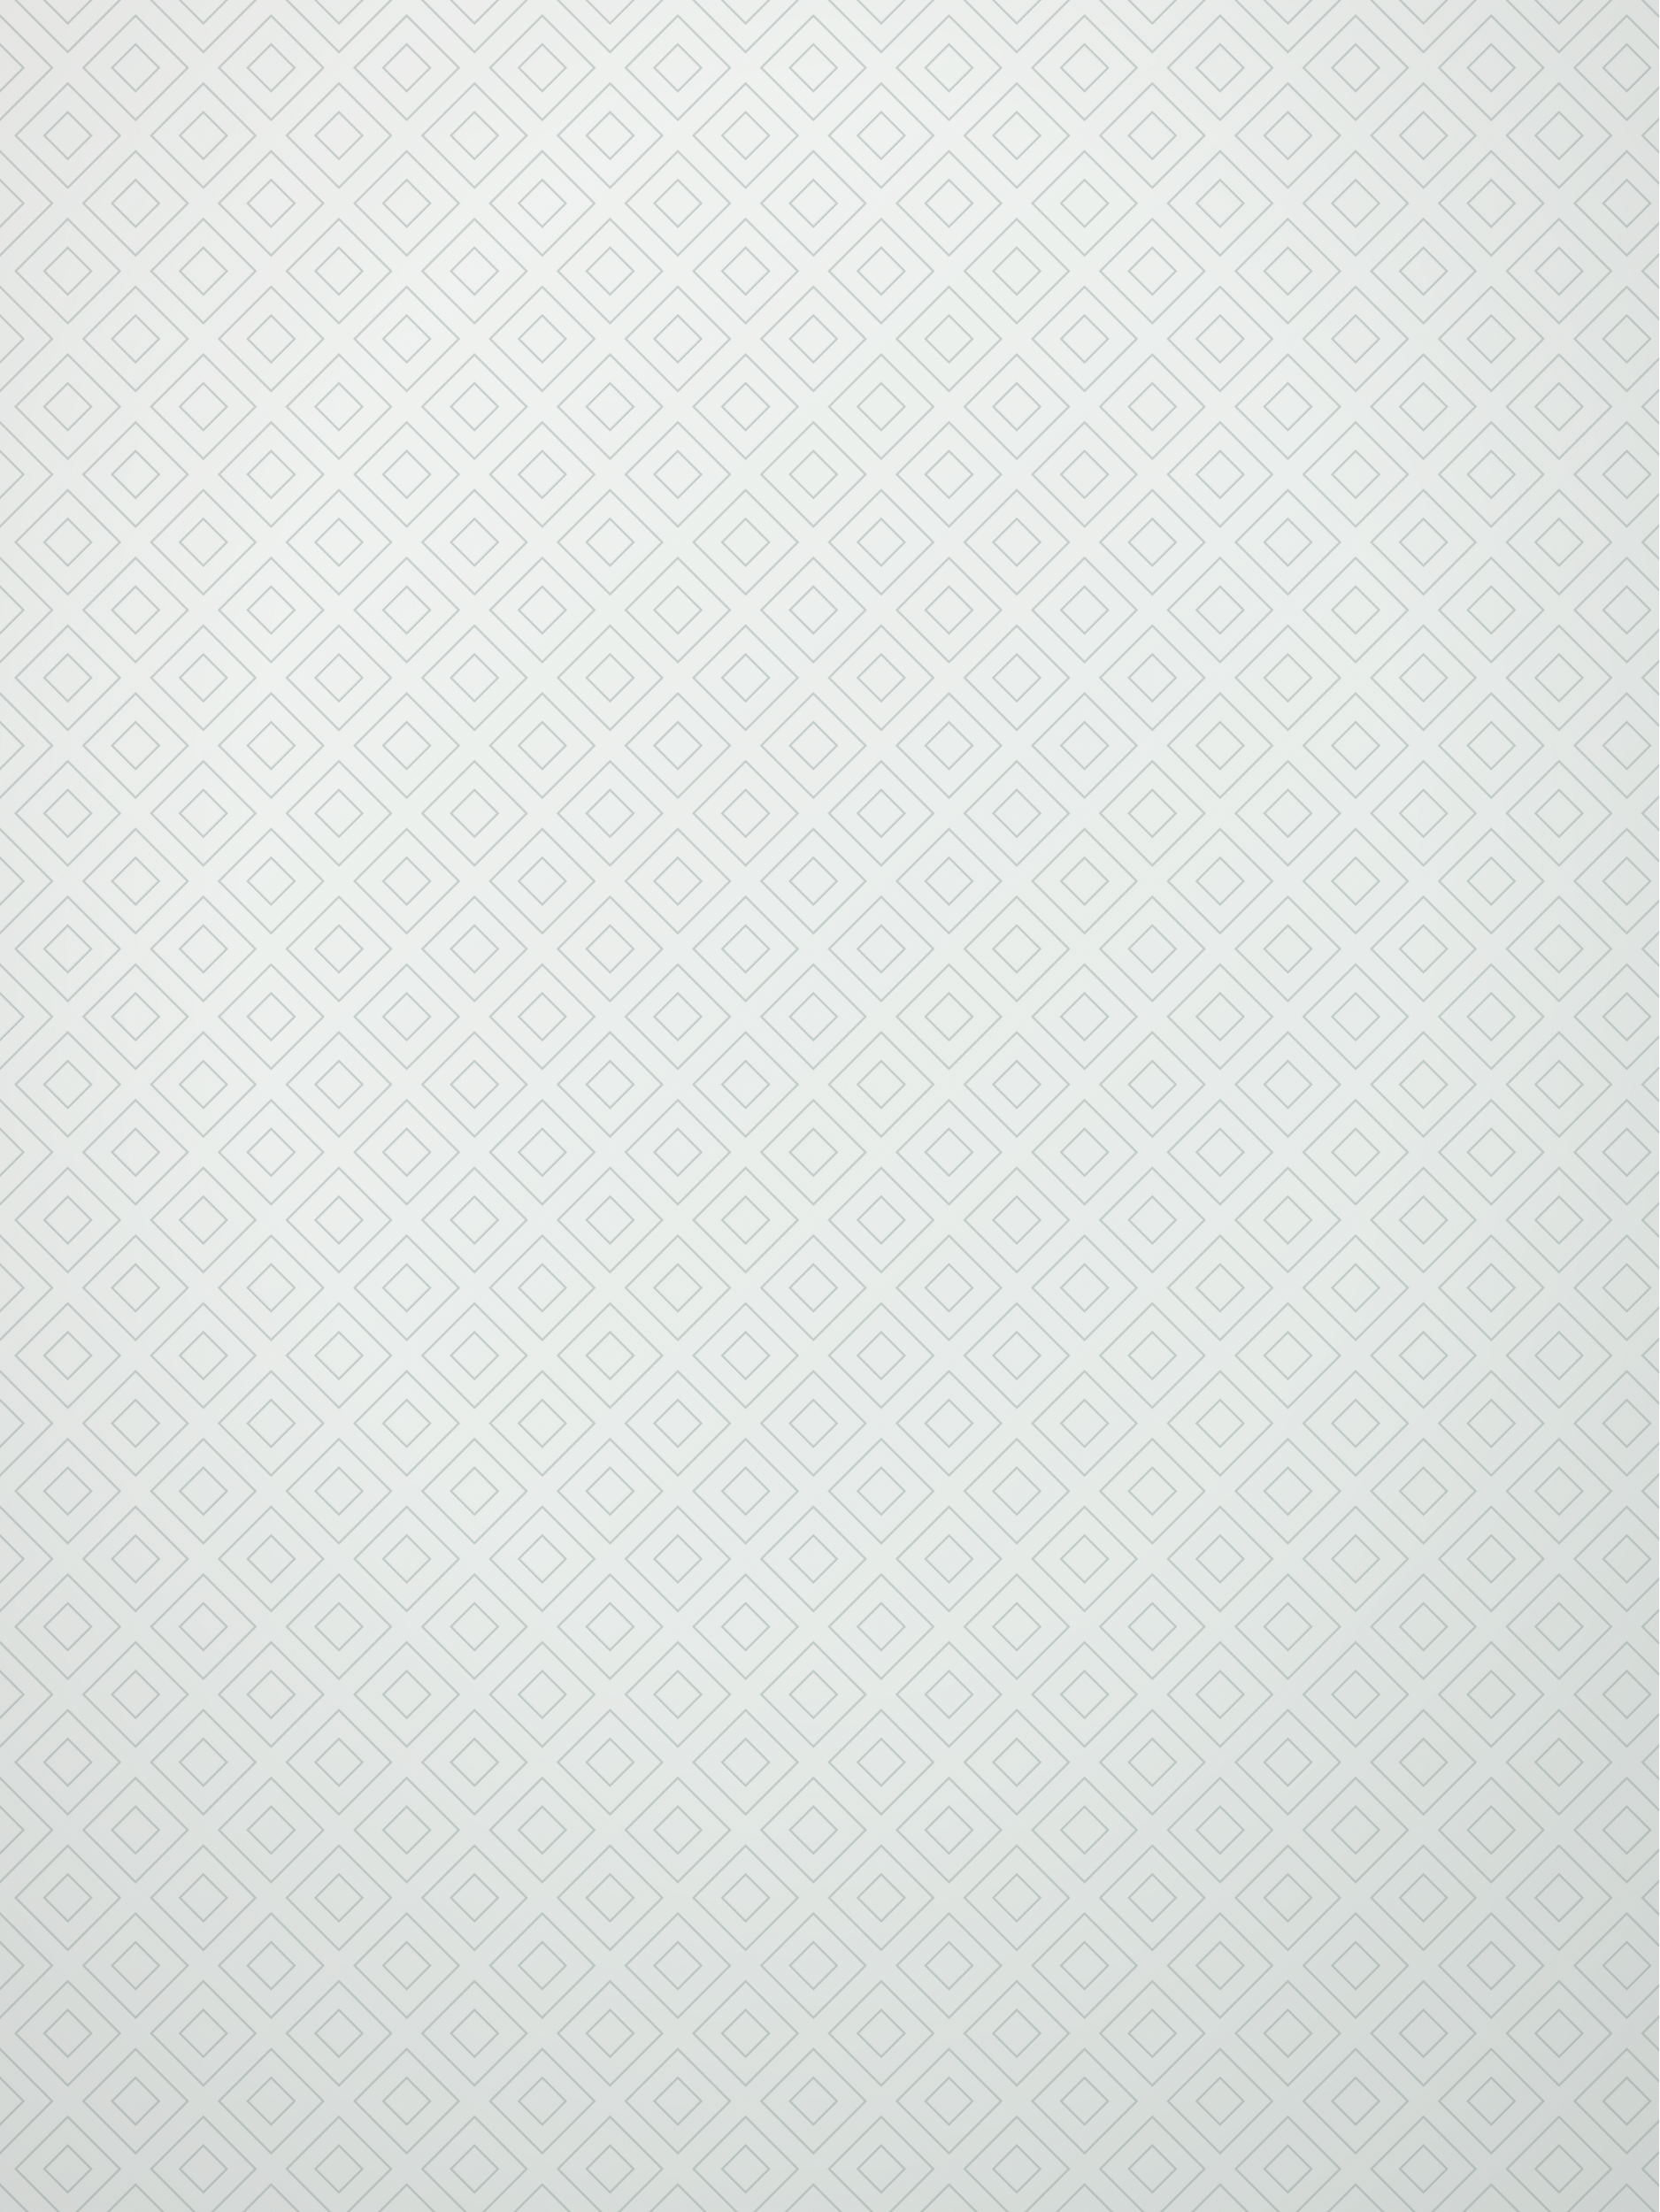
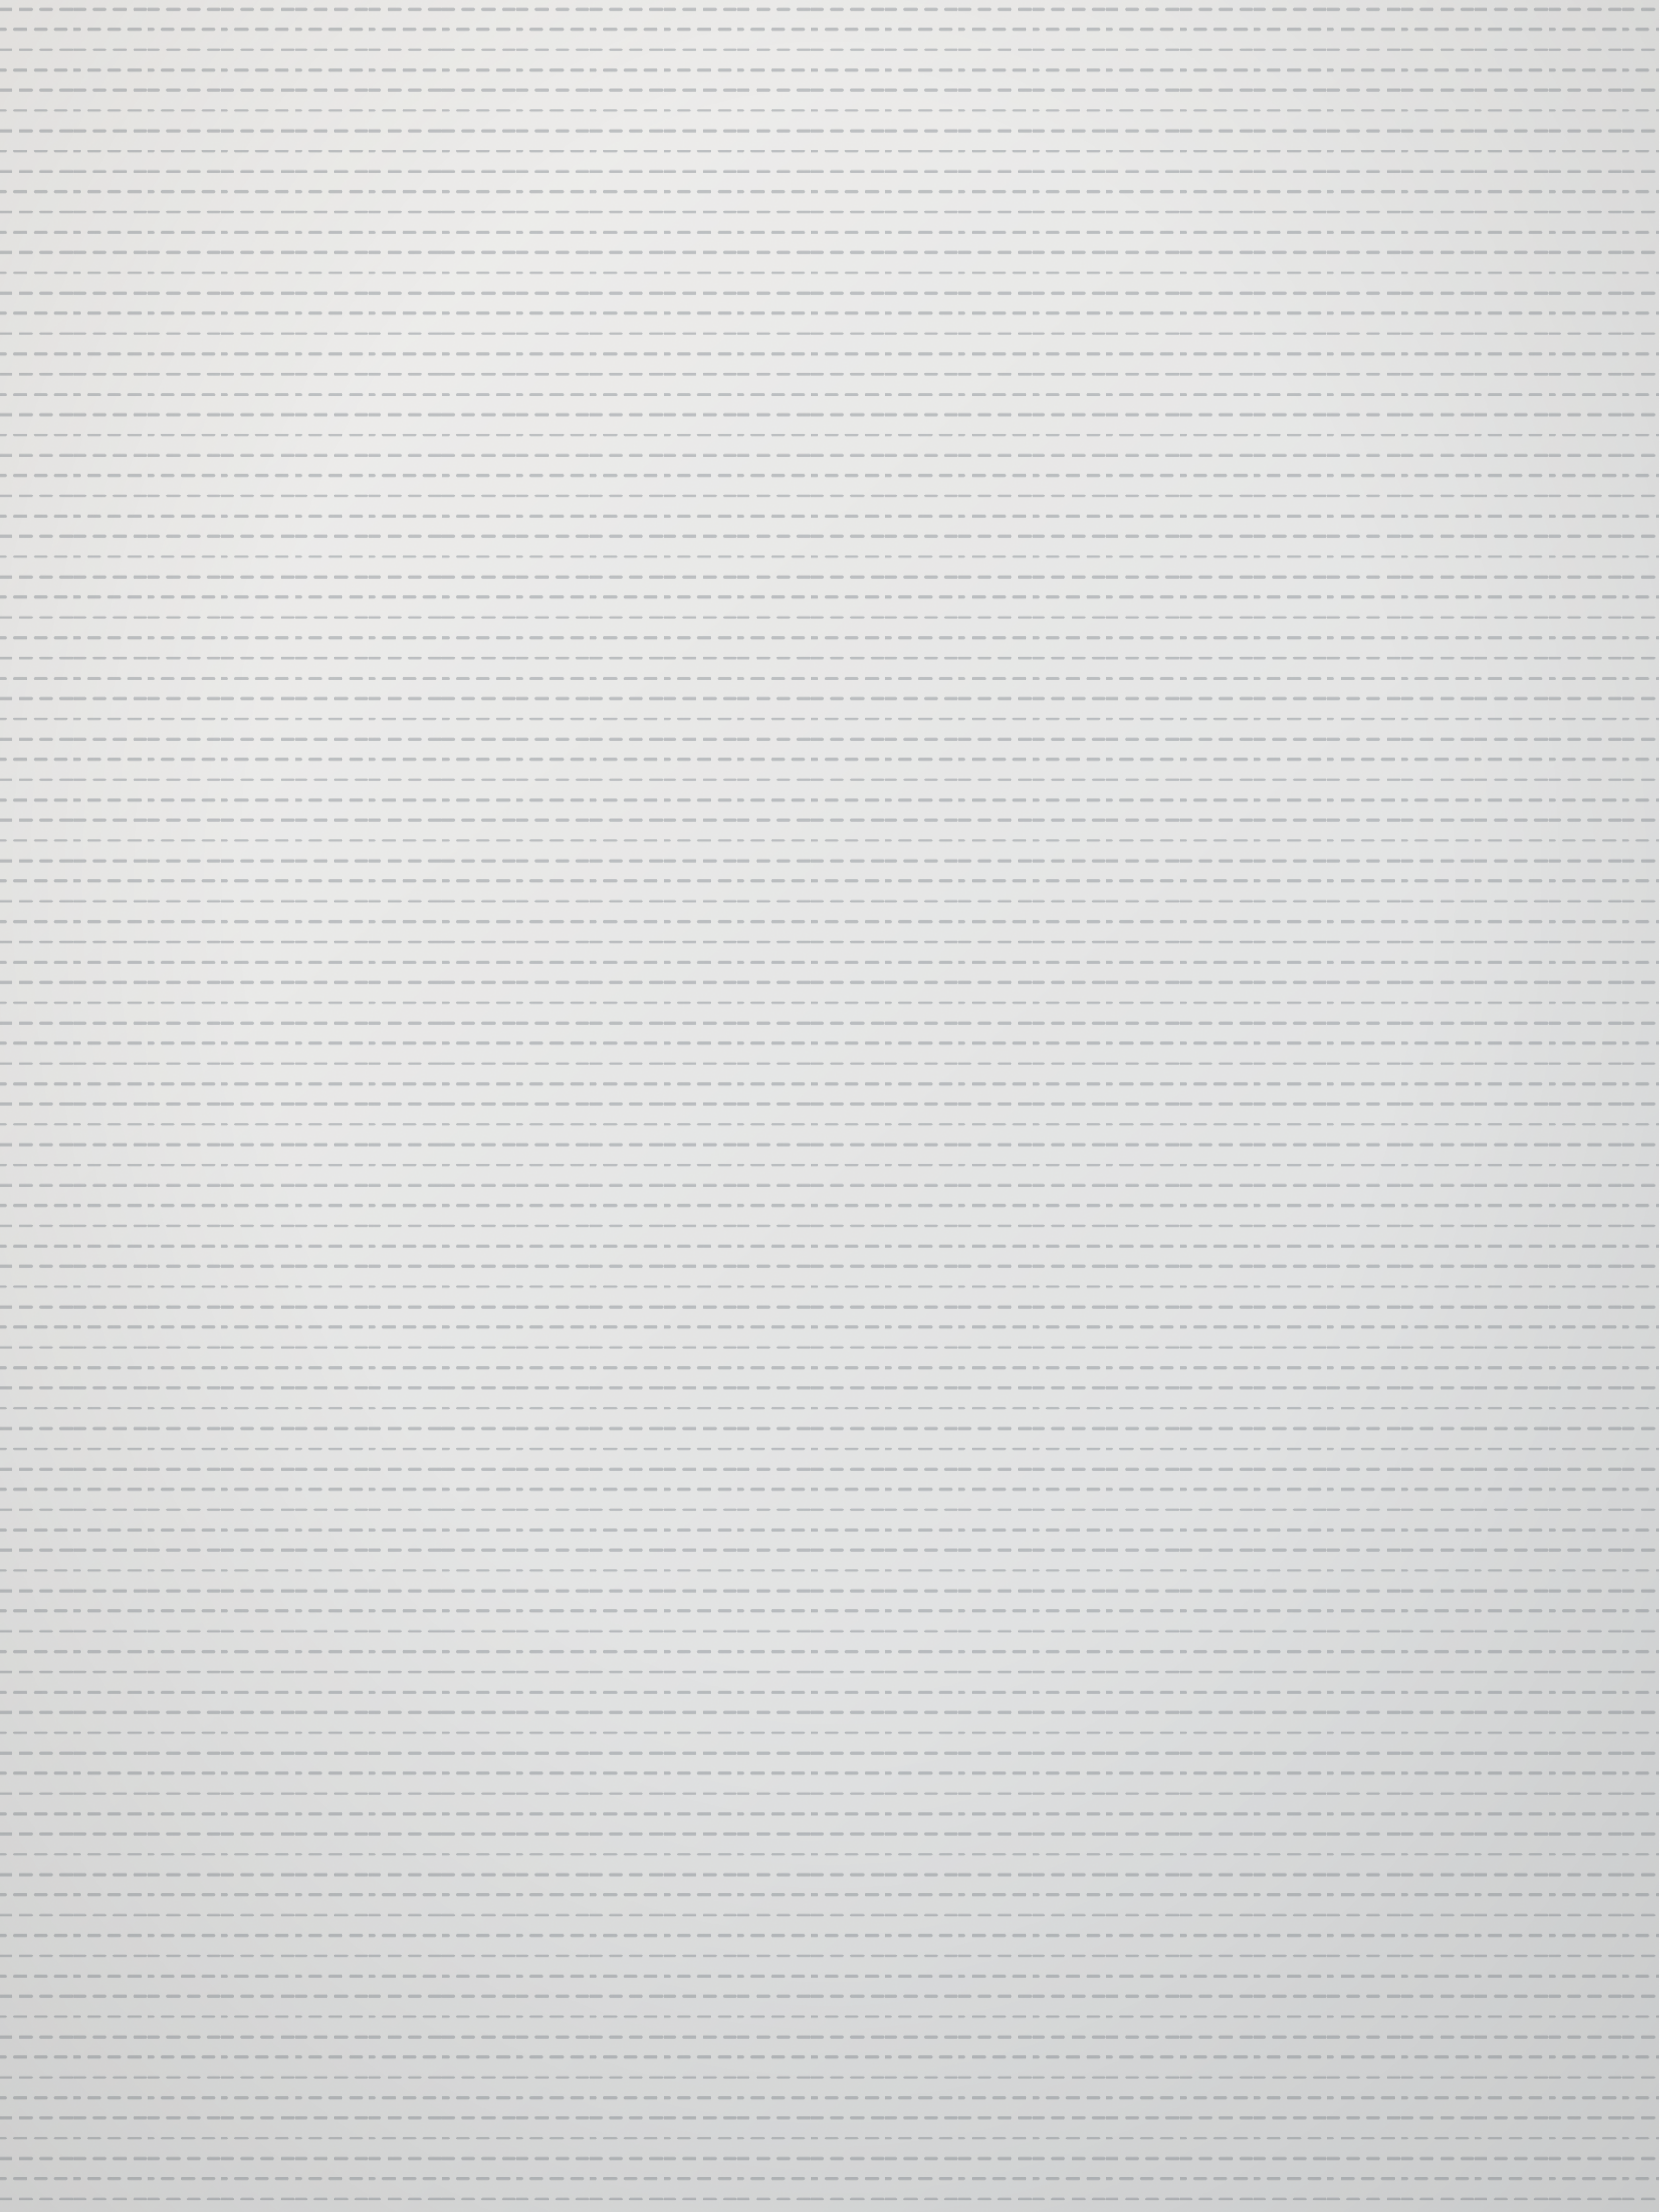
<svg xmlns="http://www.w3.org/2000/svg" width="900" height="1200" viewBox="0 0 900 1200" role="img">
  <defs>
    <linearGradient id="g21" x1="0" y1="0" x2="0.65" y2="1">
-       <stop offset="0" stop-color="#F0F4F3" />
-       <stop offset="1" stop-color="#D2DEDB" />
+       <stop offset="0" stop-color="#F1F2F4" />
+       <stop offset="1" stop-color="#CFD5DC" />
    </linearGradient>
    <radialGradient id="v21" cx="0.5" cy="0.4" r="0.78">
      <stop offset="0.45" stop-color="#000" stop-opacity="0" />
      <stop offset="1" stop-color="#000" stop-opacity="0.16" />
    </radialGradient>
-     <pattern id="m21" width="52" height="52" patternUnits="userSpaceOnUse" patternTransform="rotate(45)">
-       <rect width="52" height="52" fill="none" />
-       <g stroke="#3F5C58" stroke-width="1.1" fill="none" opacity="0.4">
-         <rect x="6" y="6" width="40" height="40" />
-         <rect x="17" y="17" width="18" height="18" />
+     <pattern id="m21" width="40" height="22" patternUnits="userSpaceOnUse">
+       <g stroke="#2B3A4A" stroke-width="1.6" stroke-linecap="round" opacity="0.4" stroke-dasharray="6 5">
+         <line x1="0" y1="5" x2="40" y2="5" />
+         <line x1="-3" y1="16" x2="37" y2="16" />
      </g>
    </pattern>
    <filter id="n21" x="0" y="0" width="100%" height="100%">
      <feTurbulence type="fractalNoise" baseFrequency="0.9" numOctaves="3" seed="7" result="n" />
      <feColorMatrix in="n" type="saturate" values="0" />
      <feComponentTransfer>
        <feFuncA type="linear" slope="0.055" />
      </feComponentTransfer>
      <feBlend in2="SourceGraphic" mode="multiply" />
    </filter>
  </defs>
-   <rect width="900" height="1200" fill="#FAF8F4" />
+   <rect width="900" height="1200" fill="#F2EDE4" />
  <rect width="900" height="1200" fill="url(#g21)" />
  <rect width="900" height="1200" fill="url(#m21)" />
  <rect width="900" height="1200" fill="url(#v21)" />
-   <rect width="900" height="1200" filter="url(#n21)" fill="#FAF8F4" opacity="0.4" />
+   <rect width="900" height="1200" filter="url(#n21)" fill="#F2EDE4" opacity="0.4" />
</svg>
